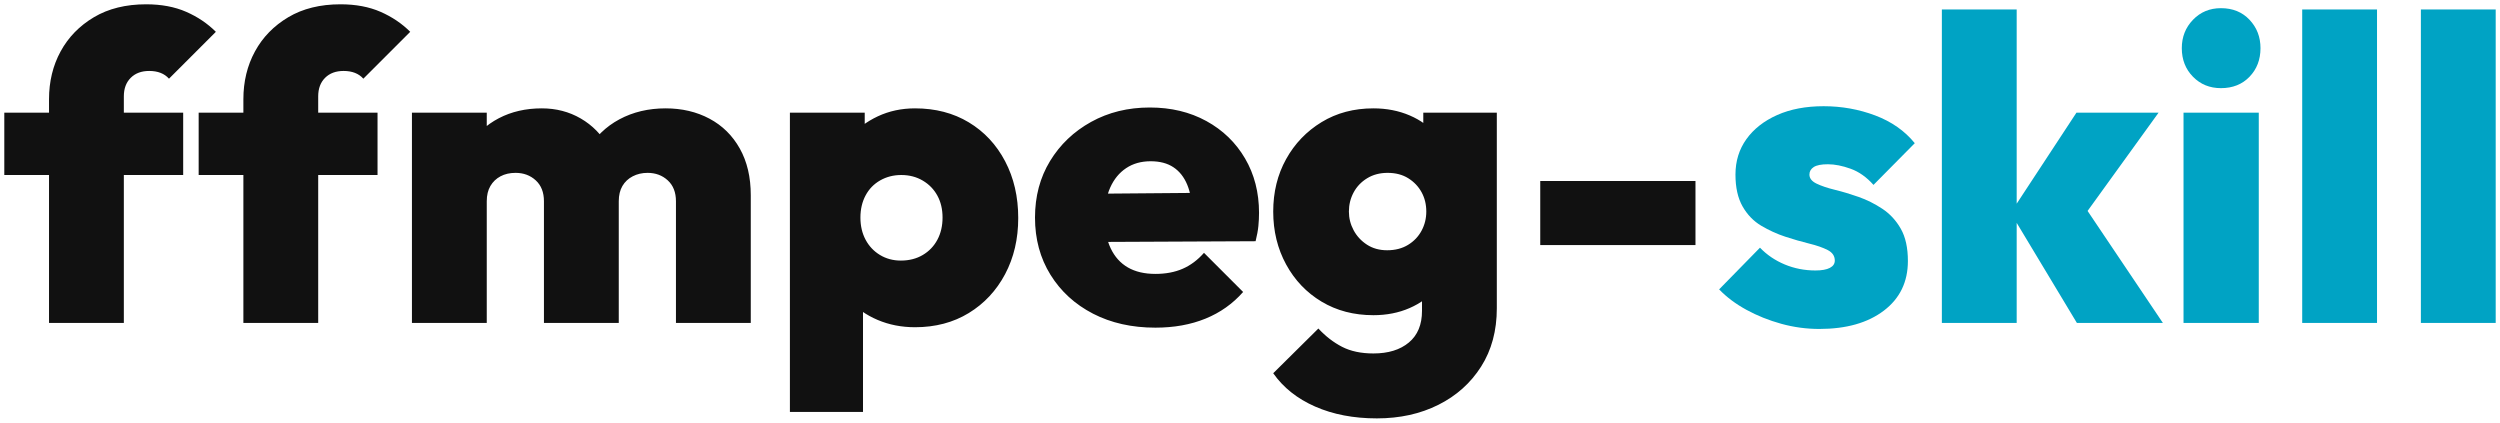
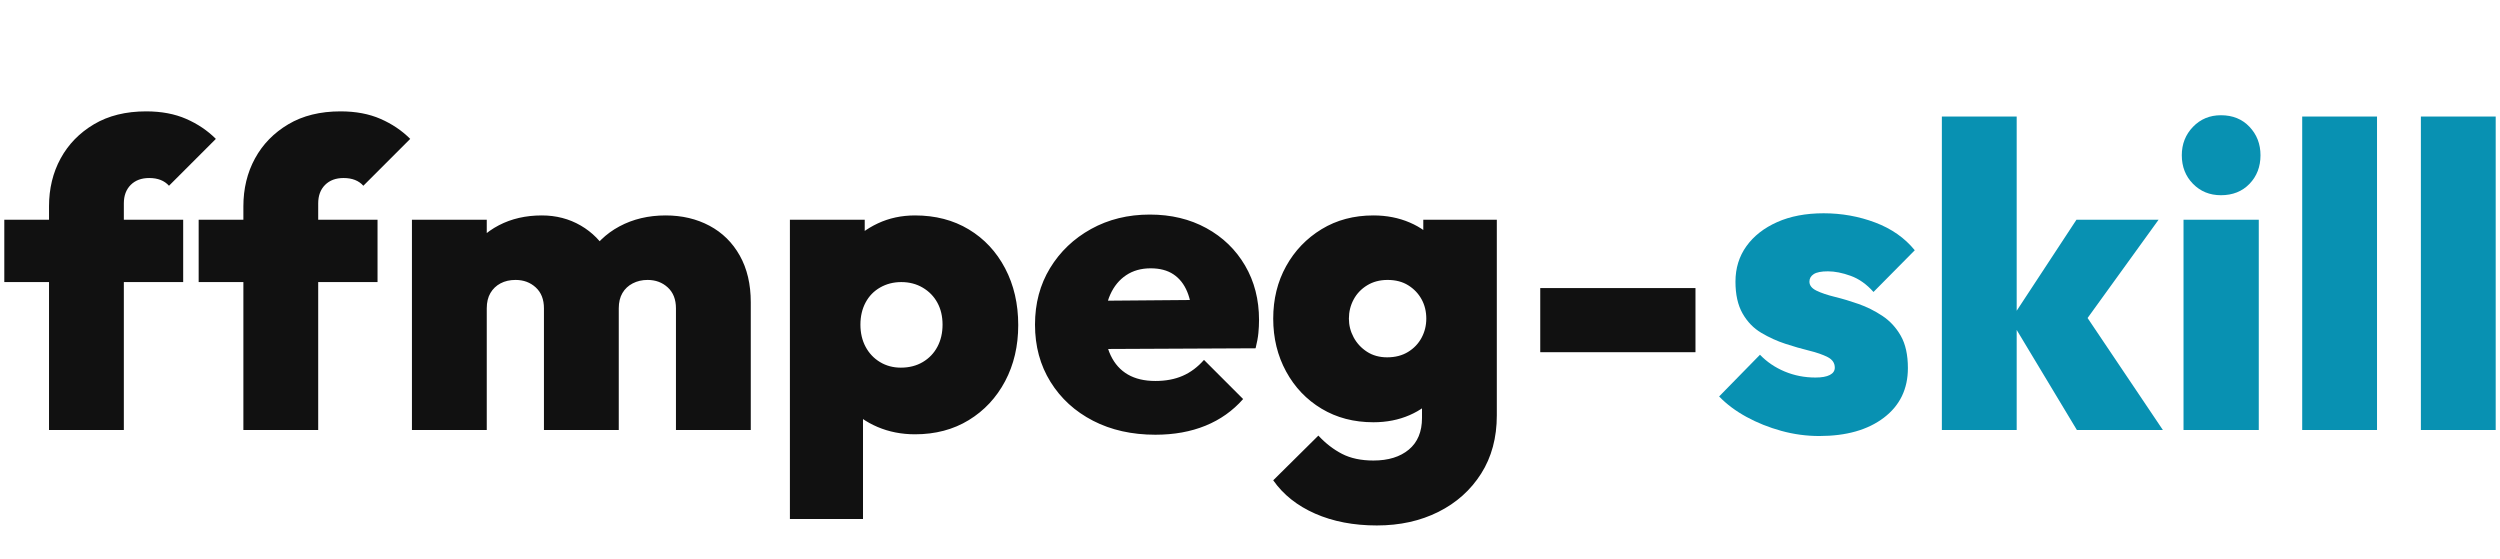
- <svg xmlns="http://www.w3.org/2000/svg" viewBox="-3 -751 5814 983" role="img" aria-label="ffmpeg-skill">
+ <svg xmlns="http://www.w3.org/2000/svg" viewBox="-3 -1000 5814 1300" role="img" aria-label="ffmpeg-skill">
  <path fill="#111111" d="M111 0V-520Q111 -582 138.0 -631.5Q165 -681 215.5 -711.0Q266 -741 337 -741Q390 -741 430.0 -723.5Q470 -706 499 -677L390 -568Q382 -577 370.5 -581.5Q359 -586 344 -586Q317 -586 301.0 -570.0Q285 -554 285 -527V0ZM7 -344V-489H423V-344ZM563 0V-520Q563 -582 590.0 -631.5Q617 -681 667.5 -711.0Q718 -741 789 -741Q842 -741 882.0 -723.5Q922 -706 951 -677L842 -568Q834 -577 822.5 -581.5Q811 -586 796 -586Q769 -586 753.0 -570.0Q737 -554 737 -527V0ZM459 -344V-489H875V-344ZM955 0V-489H1129V0ZM1262 0V-283Q1262 -314 1243.0 -331.5Q1224 -349 1196 -349Q1176 -349 1161.0 -341.0Q1146 -333 1137.5 -318.5Q1129 -304 1129 -283L1061 -310Q1061 -369 1087.0 -411.0Q1113 -453 1157.0 -476.0Q1201 -499 1257 -499Q1307 -499 1347.5 -475.5Q1388 -452 1412.0 -410.0Q1436 -368 1436 -311V0ZM1569 0V-283Q1569 -314 1550.0 -331.5Q1531 -349 1503 -349Q1484 -349 1468.5 -341.0Q1453 -333 1444.5 -318.5Q1436 -304 1436 -283L1334 -288Q1336 -354 1363.0 -401.0Q1390 -448 1437.5 -473.5Q1485 -499 1545 -499Q1602 -499 1647.0 -475.0Q1692 -451 1717.5 -405.5Q1743 -360 1743 -297V0ZM2125 10Q2078 10 2038.0 -7.0Q1998 -24 1972.0 -53.5Q1946 -83 1940 -122V-360Q1946 -399 1972.5 -430.5Q1999 -462 2038.5 -480.5Q2078 -499 2125 -499Q2196 -499 2250.0 -466.5Q2304 -434 2334.5 -376.0Q2365 -318 2365 -244Q2365 -171 2334.5 -113.5Q2304 -56 2250.0 -23.0Q2196 10 2125 10ZM1834 207V-489H2008V-366L1979 -248L2004 -129V207ZM2092 -145Q2121 -145 2143.0 -158.0Q2165 -171 2177.0 -193.5Q2189 -216 2189 -245Q2189 -274 2177.0 -296.0Q2165 -318 2143.0 -331.0Q2121 -344 2093 -344Q2066 -344 2044.0 -331.5Q2022 -319 2010.0 -296.5Q1998 -274 1998 -245Q1998 -216 2010.0 -193.5Q2022 -171 2043.5 -158.0Q2065 -145 2092 -145ZM2684 11Q2602 11 2539.0 -21.5Q2476 -54 2440.0 -112.0Q2404 -170 2404 -245Q2404 -319 2439.0 -376.5Q2474 -434 2534.5 -467.5Q2595 -501 2671 -501Q2745 -501 2802.5 -469.5Q2860 -438 2892.5 -382.5Q2925 -327 2925 -256Q2925 -241 2923.5 -225.5Q2922 -210 2917 -190L2486 -188V-300L2848 -303L2770 -254Q2769 -295 2758.0 -321.5Q2747 -348 2726.0 -362.0Q2705 -376 2673 -376Q2640 -376 2616.0 -360.0Q2592 -344 2579.0 -315.0Q2566 -286 2566 -245Q2566 -203 2580.0 -173.5Q2594 -144 2620.0 -129.0Q2646 -114 2684 -114Q2720 -114 2747.5 -126.0Q2775 -138 2797 -163L2888 -72Q2852 -31 2800.5 -10.0Q2749 11 2684 11ZM3199 222Q3118 222 3055.5 194.5Q2993 167 2958 117L3063 13Q3088 40 3118.0 55.5Q3148 71 3191 71Q3243 71 3273.5 45.5Q3304 20 3304 -28V-155L3332 -261L3307 -366V-489H3478V-34Q3478 44 3441.5 101.5Q3405 159 3342.0 190.5Q3279 222 3199 222ZM3191 -18Q3123 -18 3070.5 -49.5Q3018 -81 2988.0 -136.0Q2958 -191 2958 -259Q2958 -327 2988.0 -381.0Q3018 -435 3070.5 -467.0Q3123 -499 3191 -499Q3237 -499 3275.5 -482.5Q3314 -466 3338.0 -436.5Q3362 -407 3368 -368V-149Q3362 -110 3337.5 -80.5Q3313 -51 3275.0 -34.5Q3237 -18 3191 -18ZM3223 -169Q3251 -169 3271.5 -181.5Q3292 -194 3303.0 -214.5Q3314 -235 3314 -259Q3314 -284 3303.0 -304.0Q3292 -324 3272.0 -336.5Q3252 -349 3224 -349Q3197 -349 3176.5 -336.5Q3156 -324 3145.0 -303.5Q3134 -283 3134 -259Q3134 -236 3145.0 -215.5Q3156 -195 3176.0 -182.0Q3196 -169 3223 -169ZM3579 -181V-330H3940V-181Z" />
-   <path fill="#00A3C4" d="M4228 14Q4183 14 4139.5 2.0Q4096 -10 4058.5 -30.5Q4021 -51 3995 -78L4090 -175Q4114 -150 4147.5 -136.0Q4181 -122 4219 -122Q4241 -122 4252.5 -128.0Q4264 -134 4264 -145Q4264 -161 4247.5 -169.5Q4231 -178 4204.5 -184.5Q4178 -191 4149.0 -200.5Q4120 -210 4093.0 -226.0Q4066 -242 4049.5 -271.0Q4033 -300 4033 -345Q4033 -392 4058.5 -427.5Q4084 -463 4130.0 -483.5Q4176 -504 4238 -504Q4301 -504 4358.0 -482.5Q4415 -461 4450 -418L4354 -321Q4330 -348 4301.0 -358.5Q4272 -369 4248 -369Q4225 -369 4215.0 -362.5Q4205 -356 4205 -345Q4205 -332 4221.5 -324.0Q4238 -316 4264.5 -309.5Q4291 -303 4319.5 -293.0Q4348 -283 4374.5 -265.5Q4401 -248 4417.5 -219.0Q4434 -190 4434 -144Q4434 -71 4378.0 -28.5Q4322 14 4228 14ZM4827 0 4673 -256 4826 -489H5017L4827 -226L4832 -290L5027 0ZM4513 0V-729H4687V0ZM5075 0V-489H5250V0ZM5162 -546Q5123 -546 5097.0 -572.5Q5071 -599 5071 -639Q5071 -678 5097.0 -705.0Q5123 -732 5162 -732Q5203 -732 5228.5 -705.0Q5254 -678 5254 -639Q5254 -599 5228.5 -572.5Q5203 -546 5162 -546ZM5351 0V-729H5525V0ZM5627 0V-729H5801V0Z" />
+   <path fill="#0891B2" d="M4228 14Q4183 14 4139.5 2.0Q4096 -10 4058.5 -30.5Q4021 -51 3995 -78L4090 -175Q4114 -150 4147.5 -136.0Q4181 -122 4219 -122Q4241 -122 4252.5 -128.0Q4264 -134 4264 -145Q4264 -161 4247.5 -169.5Q4231 -178 4204.5 -184.5Q4178 -191 4149.0 -200.5Q4120 -210 4093.0 -226.0Q4066 -242 4049.5 -271.0Q4033 -300 4033 -345Q4033 -392 4058.5 -427.5Q4084 -463 4130.0 -483.5Q4176 -504 4238 -504Q4301 -504 4358.0 -482.5Q4415 -461 4450 -418L4354 -321Q4330 -348 4301.0 -358.5Q4272 -369 4248 -369Q4225 -369 4215.0 -362.5Q4205 -356 4205 -345Q4205 -332 4221.5 -324.0Q4238 -316 4264.5 -309.5Q4291 -303 4319.5 -293.0Q4348 -283 4374.5 -265.5Q4401 -248 4417.5 -219.0Q4434 -190 4434 -144Q4434 -71 4378.0 -28.5Q4322 14 4228 14ZM4827 0 4673 -256 4826 -489H5017L4827 -226L4832 -290L5027 0ZM4513 0V-729H4687V0ZM5075 0V-489H5250V0ZM5162 -546Q5123 -546 5097.0 -572.5Q5071 -599 5071 -639Q5071 -678 5097.0 -705.0Q5123 -732 5162 -732Q5203 -732 5228.5 -705.0Q5254 -678 5254 -639Q5254 -599 5228.5 -572.5Q5203 -546 5162 -546ZM5351 0V-729H5525V0ZM5627 0V-729H5801V0Z" />
</svg>
